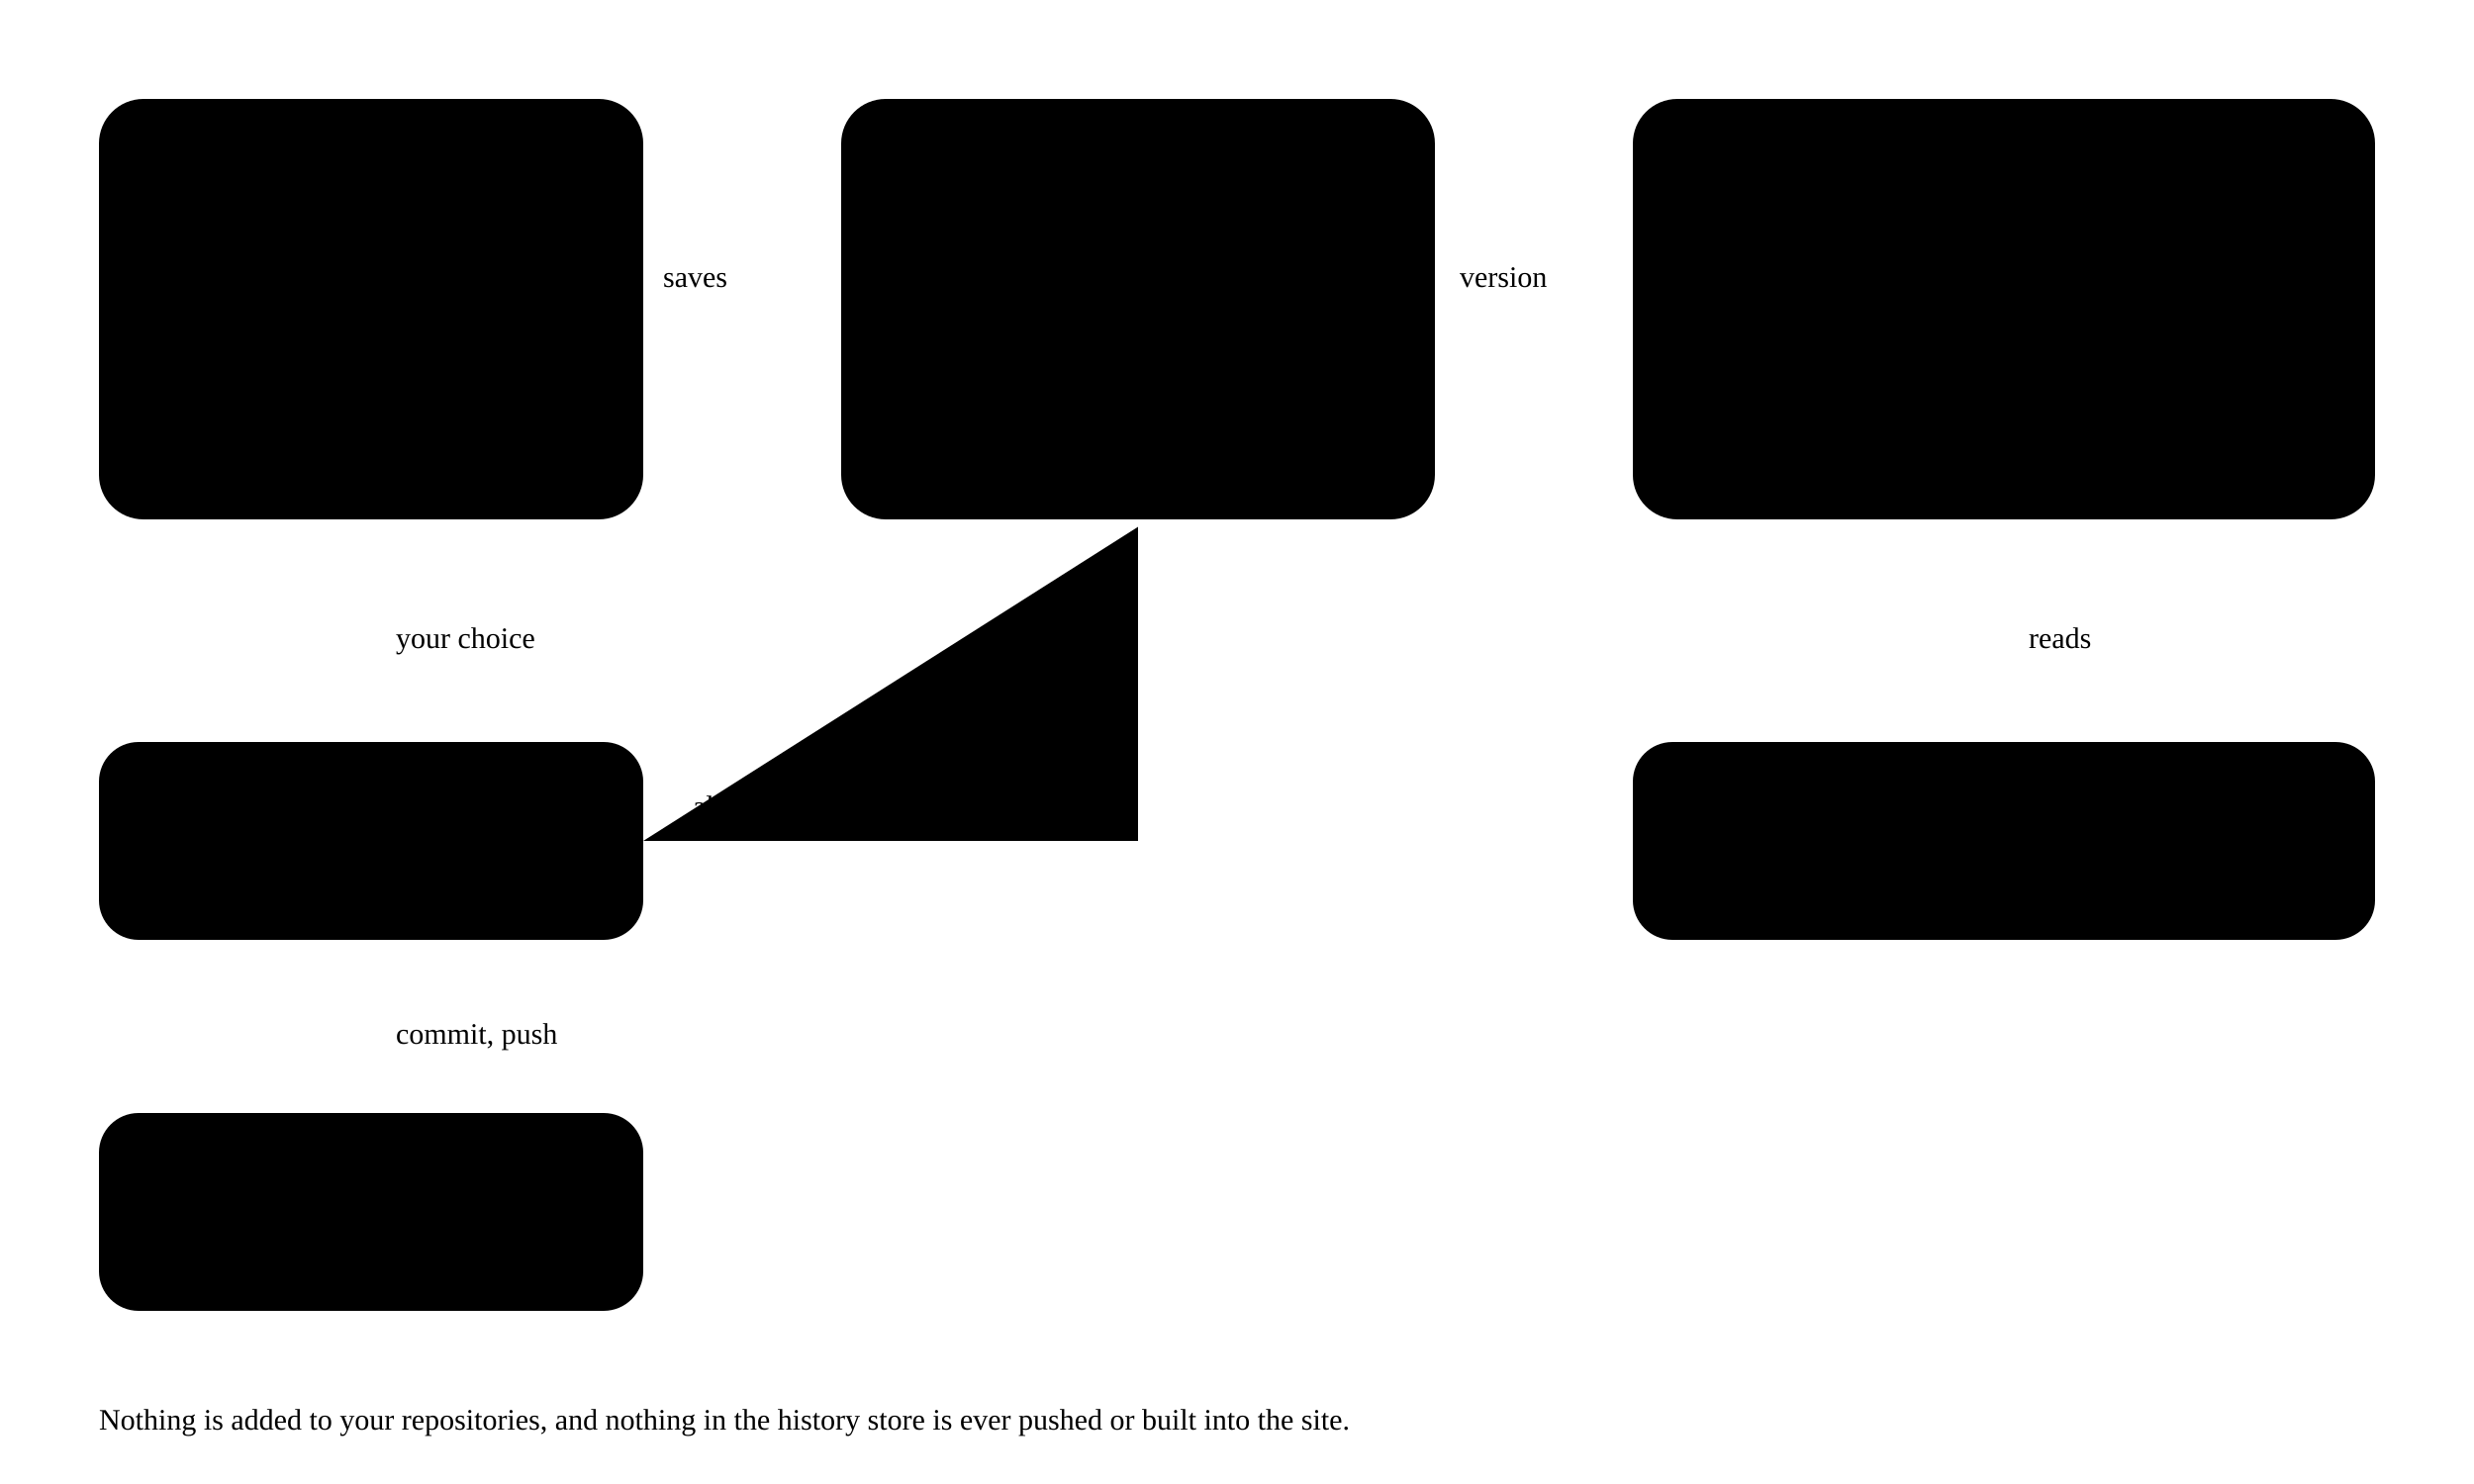
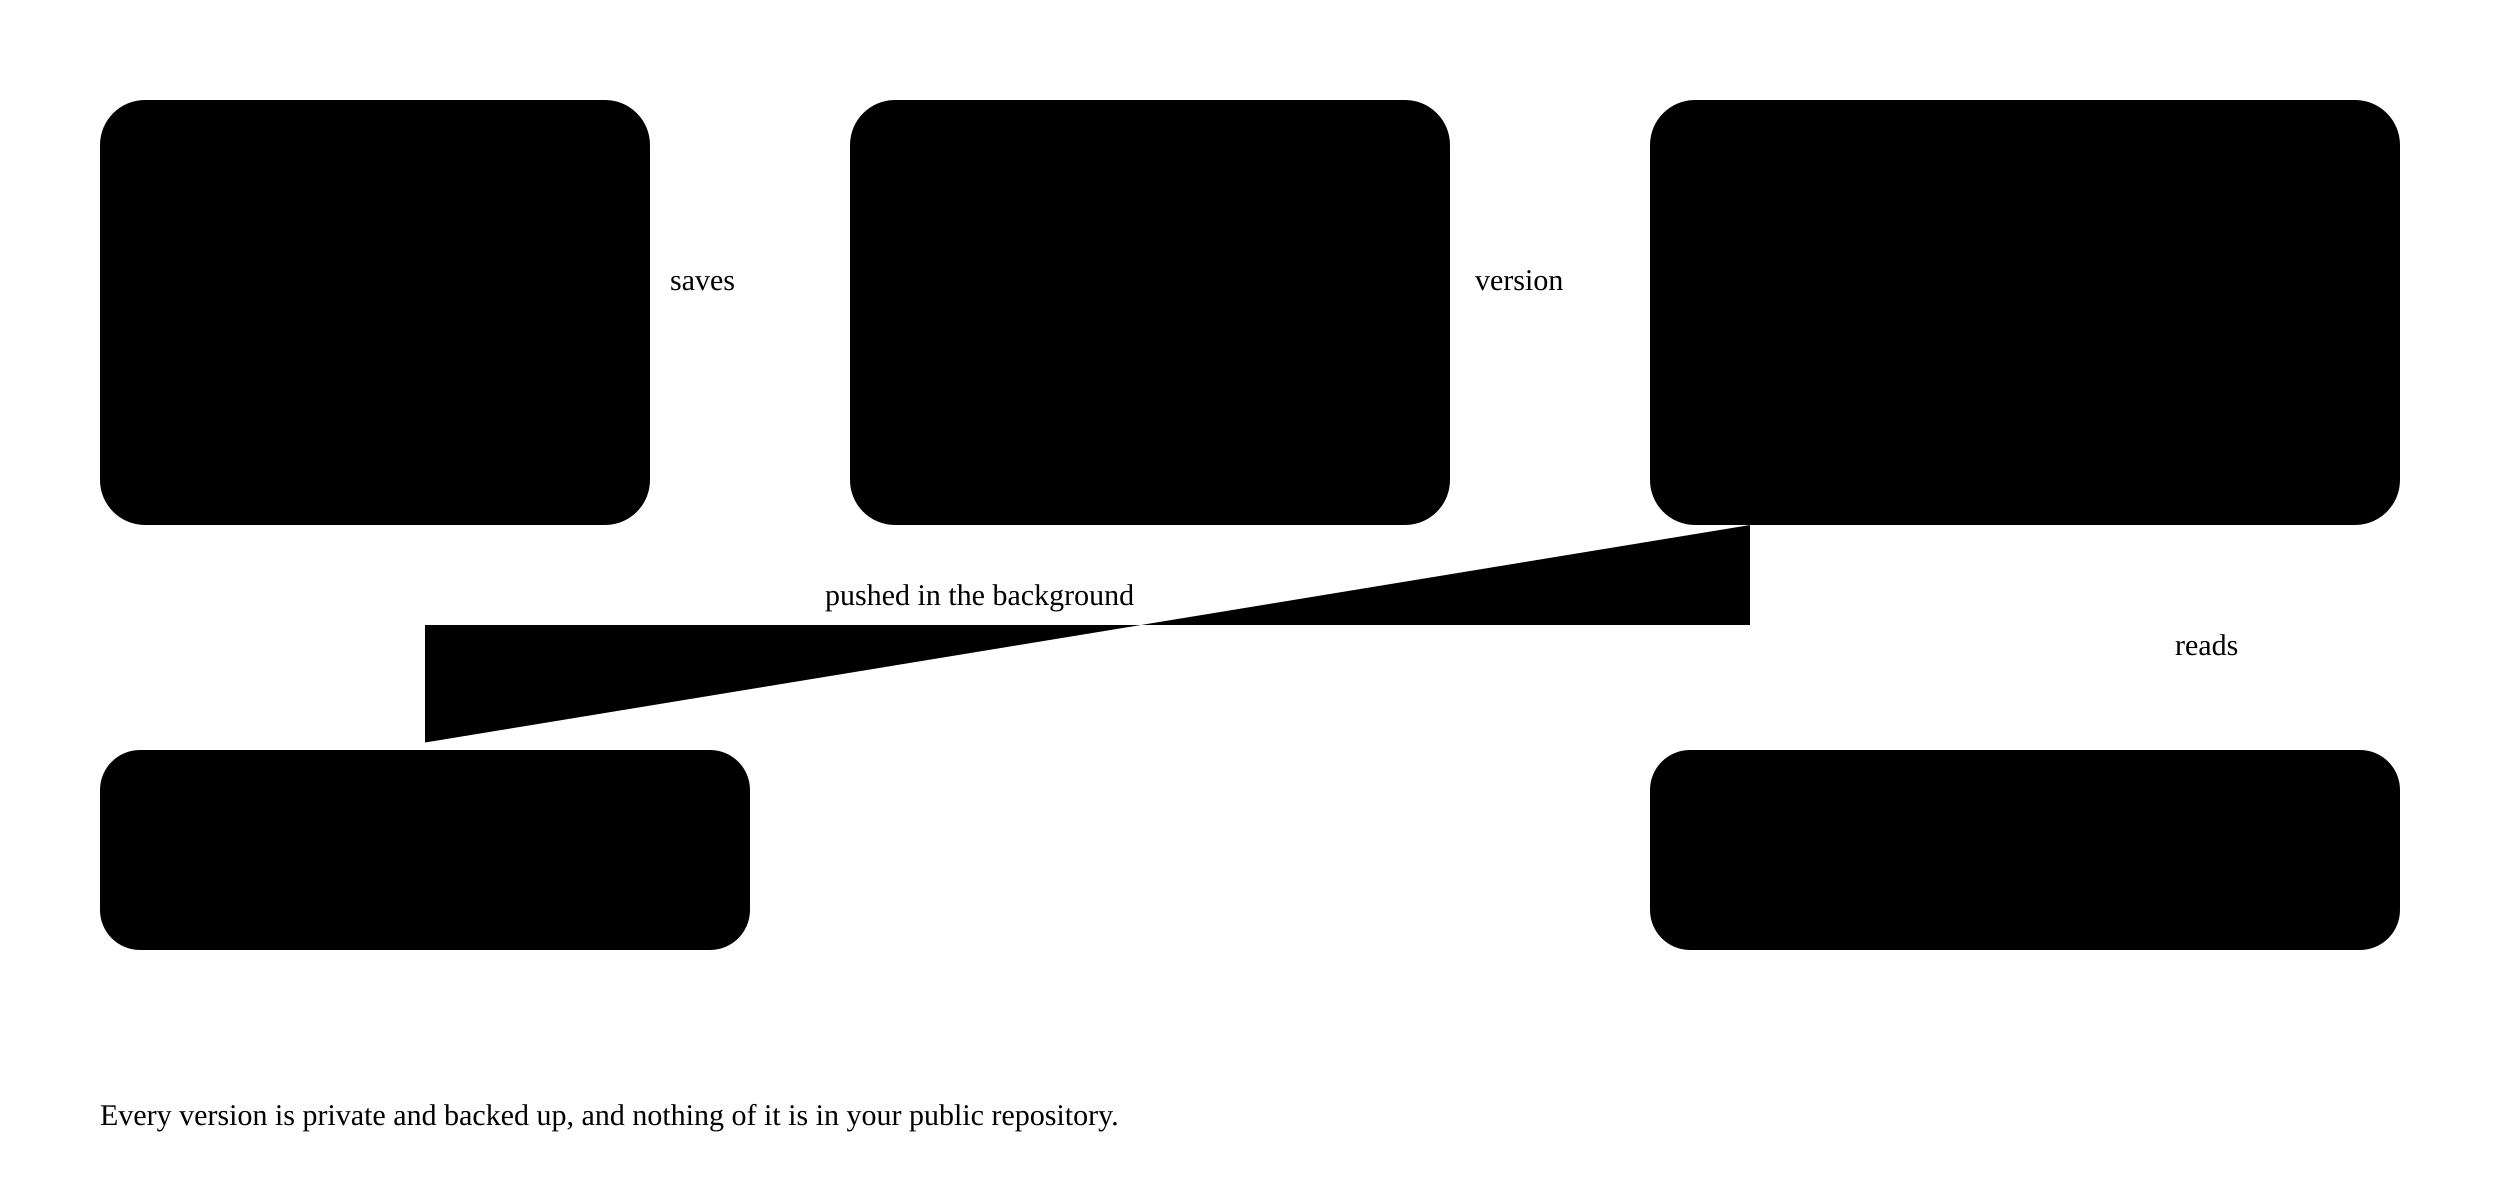
- <svg xmlns="http://www.w3.org/2000/svg" viewBox="0 0 1000 600">
+ <svg xmlns="http://www.w3.org/2000/svg" viewBox="0 0 1000 480">
  <g id="saves">
    <rect class="src" x="40" y="40" width="220" height="170" rx="18" />
    <text class="name" x="60" y="72">Edit mode saves</text>
    <text class="note" x="60" y="94">every edit, to disk</text>
-     <text class="line" x="60" y="140">content/</text>
-     <text class="line" x="60" y="168">private-pages/</text>
+     <text class="line" x="60" y="140">In your private</text>
+     <text class="line" x="60" y="168">repository's folder</text>
  </g>
  <g id="policy">
    <rect class="gate" x="340" y="40" width="240" height="170" rx="18" />
    <text class="name" x="360" y="72">Checkpoint policy</text>
    <text class="note" x="360" y="94">quiet, size, events</text>
    <text class="line" x="360" y="132">Skips no-op changes</text>
    <text class="line" x="360" y="160">One per 5 minutes at most</text>
    <text class="line" x="360" y="188">Always before AI, restore</text>
  </g>
-   <g id="store">
-     <rect class="box" x="660" y="40" width="300" height="170" rx="18" />
-     <text class="name" x="680" y="72">History store</text>
-     <text class="note" x="680" y="94">on this computer only</text>
-     <text class="line" x="680" y="132">A git repository of its own</text>
-     <text class="line" x="680" y="160">One line per article</text>
-     <text class="line" x="680" y="188">Outside the site's folder</text>
+   <g id="repo">
+     <rect class="docs" x="660" y="40" width="300" height="170" rx="18" />
+     <text class="name" x="680" y="72">Private repository</text>
+     <text class="note" x="680" y="94">main: your work</text>
+     <text class="line" x="680" y="132">One commit per version</text>
+     <text class="line" x="680" y="160">Only the article it's about</text>
+     <text class="line" x="680" y="188">Never public</text>
+   </g>
+   <g id="remote">
+     <rect class="box" x="40" y="300" width="260" height="80" rx="16" />
+     <text class="name" x="60" y="332">Your private remote</text>
+     <text class="note" x="60" y="354">on GitHub: the backup</text>
  </g>
  <g id="timeline">
    <rect class="out" x="660" y="300" width="300" height="80" rx="16" />
    <text class="out-name" x="680" y="332">Timeline</text>
-     <text class="out-note" x="680" y="354">an article's versions, by its ID</text>
-   </g>
-   <g id="remote">
-     <rect class="box" x="40" y="300" width="220" height="80" rx="16" />
-     <text class="name" x="60" y="332">Save to remote</text>
-     <text class="note" x="60" y="354">when you choose, as now</text>
-     <rect class="box" x="40" y="450" width="220" height="80" rx="16" />
-     <text class="name" x="60" y="482">Your repositories</text>
-     <text class="note" x="60" y="504">only your own commits</text>
+     <text class="out-note" x="680" y="354">an article's commits, by its ID</text>
  </g>
  <text class="label" x="268" y="116">saves</text>
  <text class="label" x="590" y="116">version</text>
-   <text class="label" x="820" y="262">reads</text>
-   <text class="label" x="160" y="262">your choice</text>
-   <text class="label" x="160" y="422">commit, push</text>
-   <text class="label" x="280" y="330">also keeps a version</text>
-   <text class="label" x="40" y="578">Nothing is added to your repositories, and nothing in the history store is ever pushed or built into the site.</text>
+   <text class="label" x="870" y="262">reads</text>
+   <text class="label" x="330" y="242">pushed in the background</text>
+   <text class="label" x="40" y="450">Every version is private and backed up, and nothing of it is in your public repository.</text>
  <path class="arrow" d="M260 125 H337" />
  <path class="arrow" d="M580 125 H657" />
-   <path class="arrow" d="M810 210 V297" />
-   <path class="arrow" d="M150 210 V297" />
-   <path class="arrow" d="M150 380 V447" />
-   <path class="dashed" d="M260 340 H460 V213" />
+   <path class="arrow" d="M860 210 V297" />
+   <path class="arrow" d="M700 210 V250 H170 V297" />
</svg>
